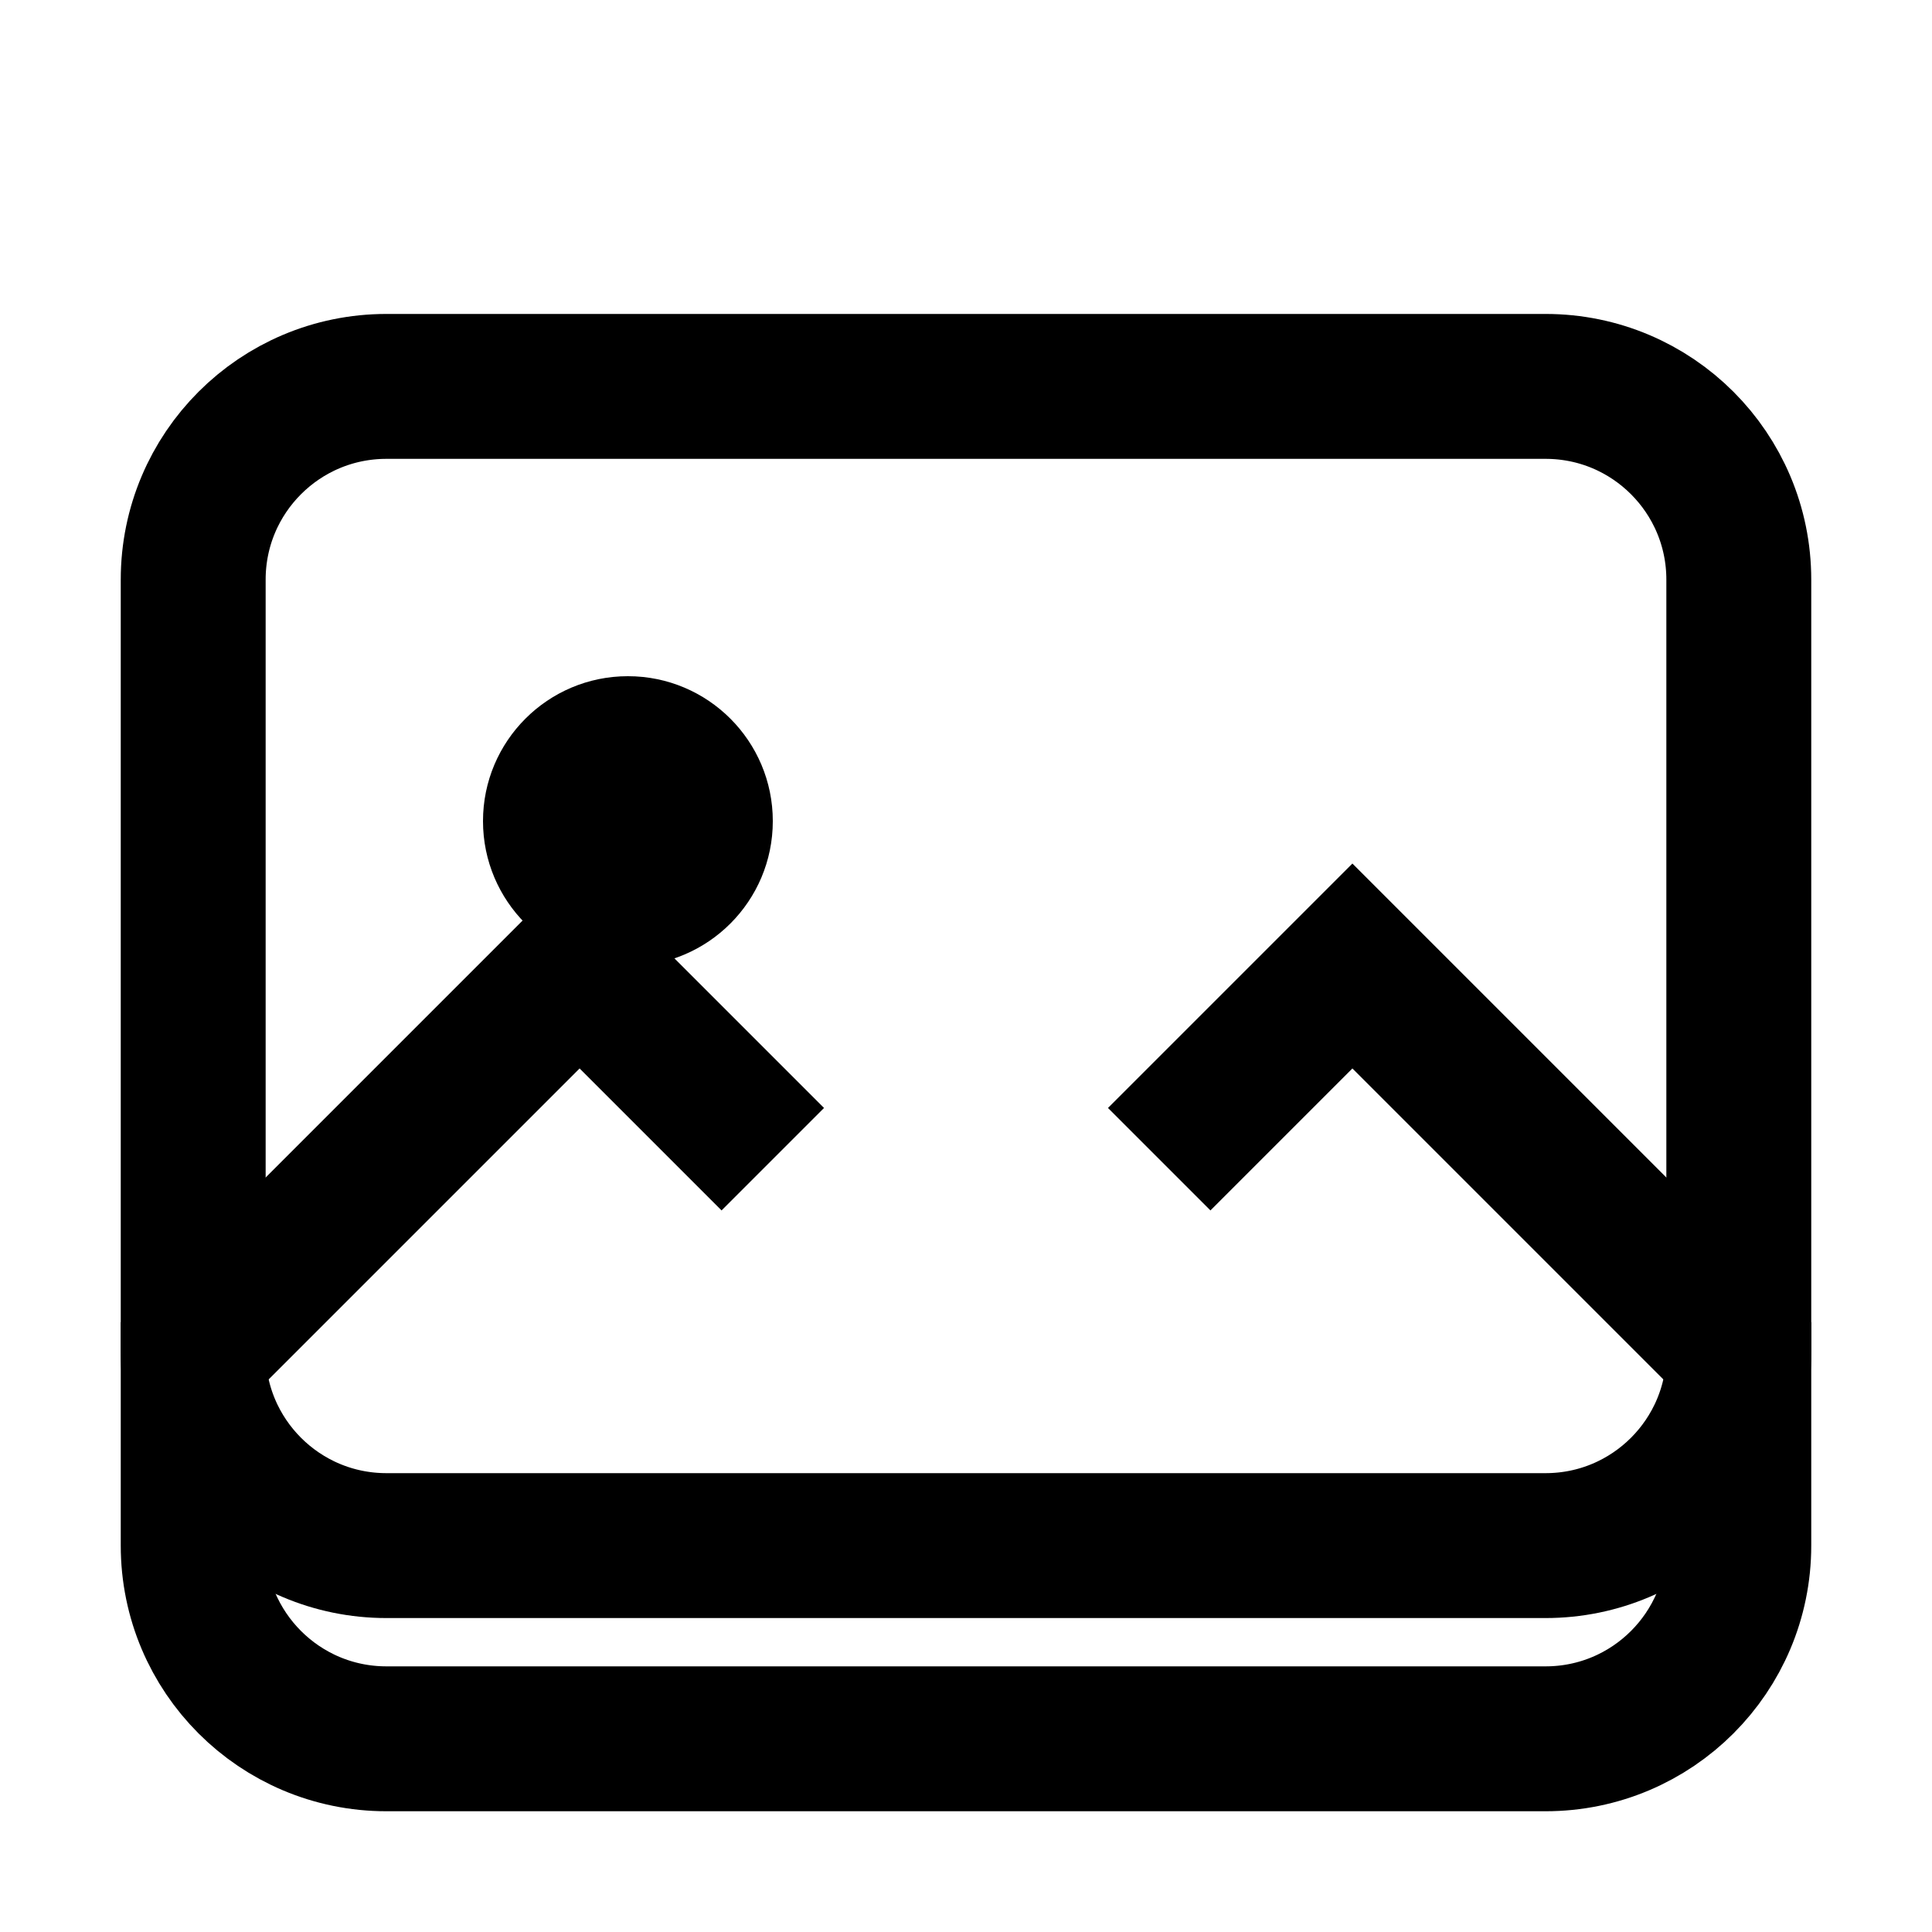
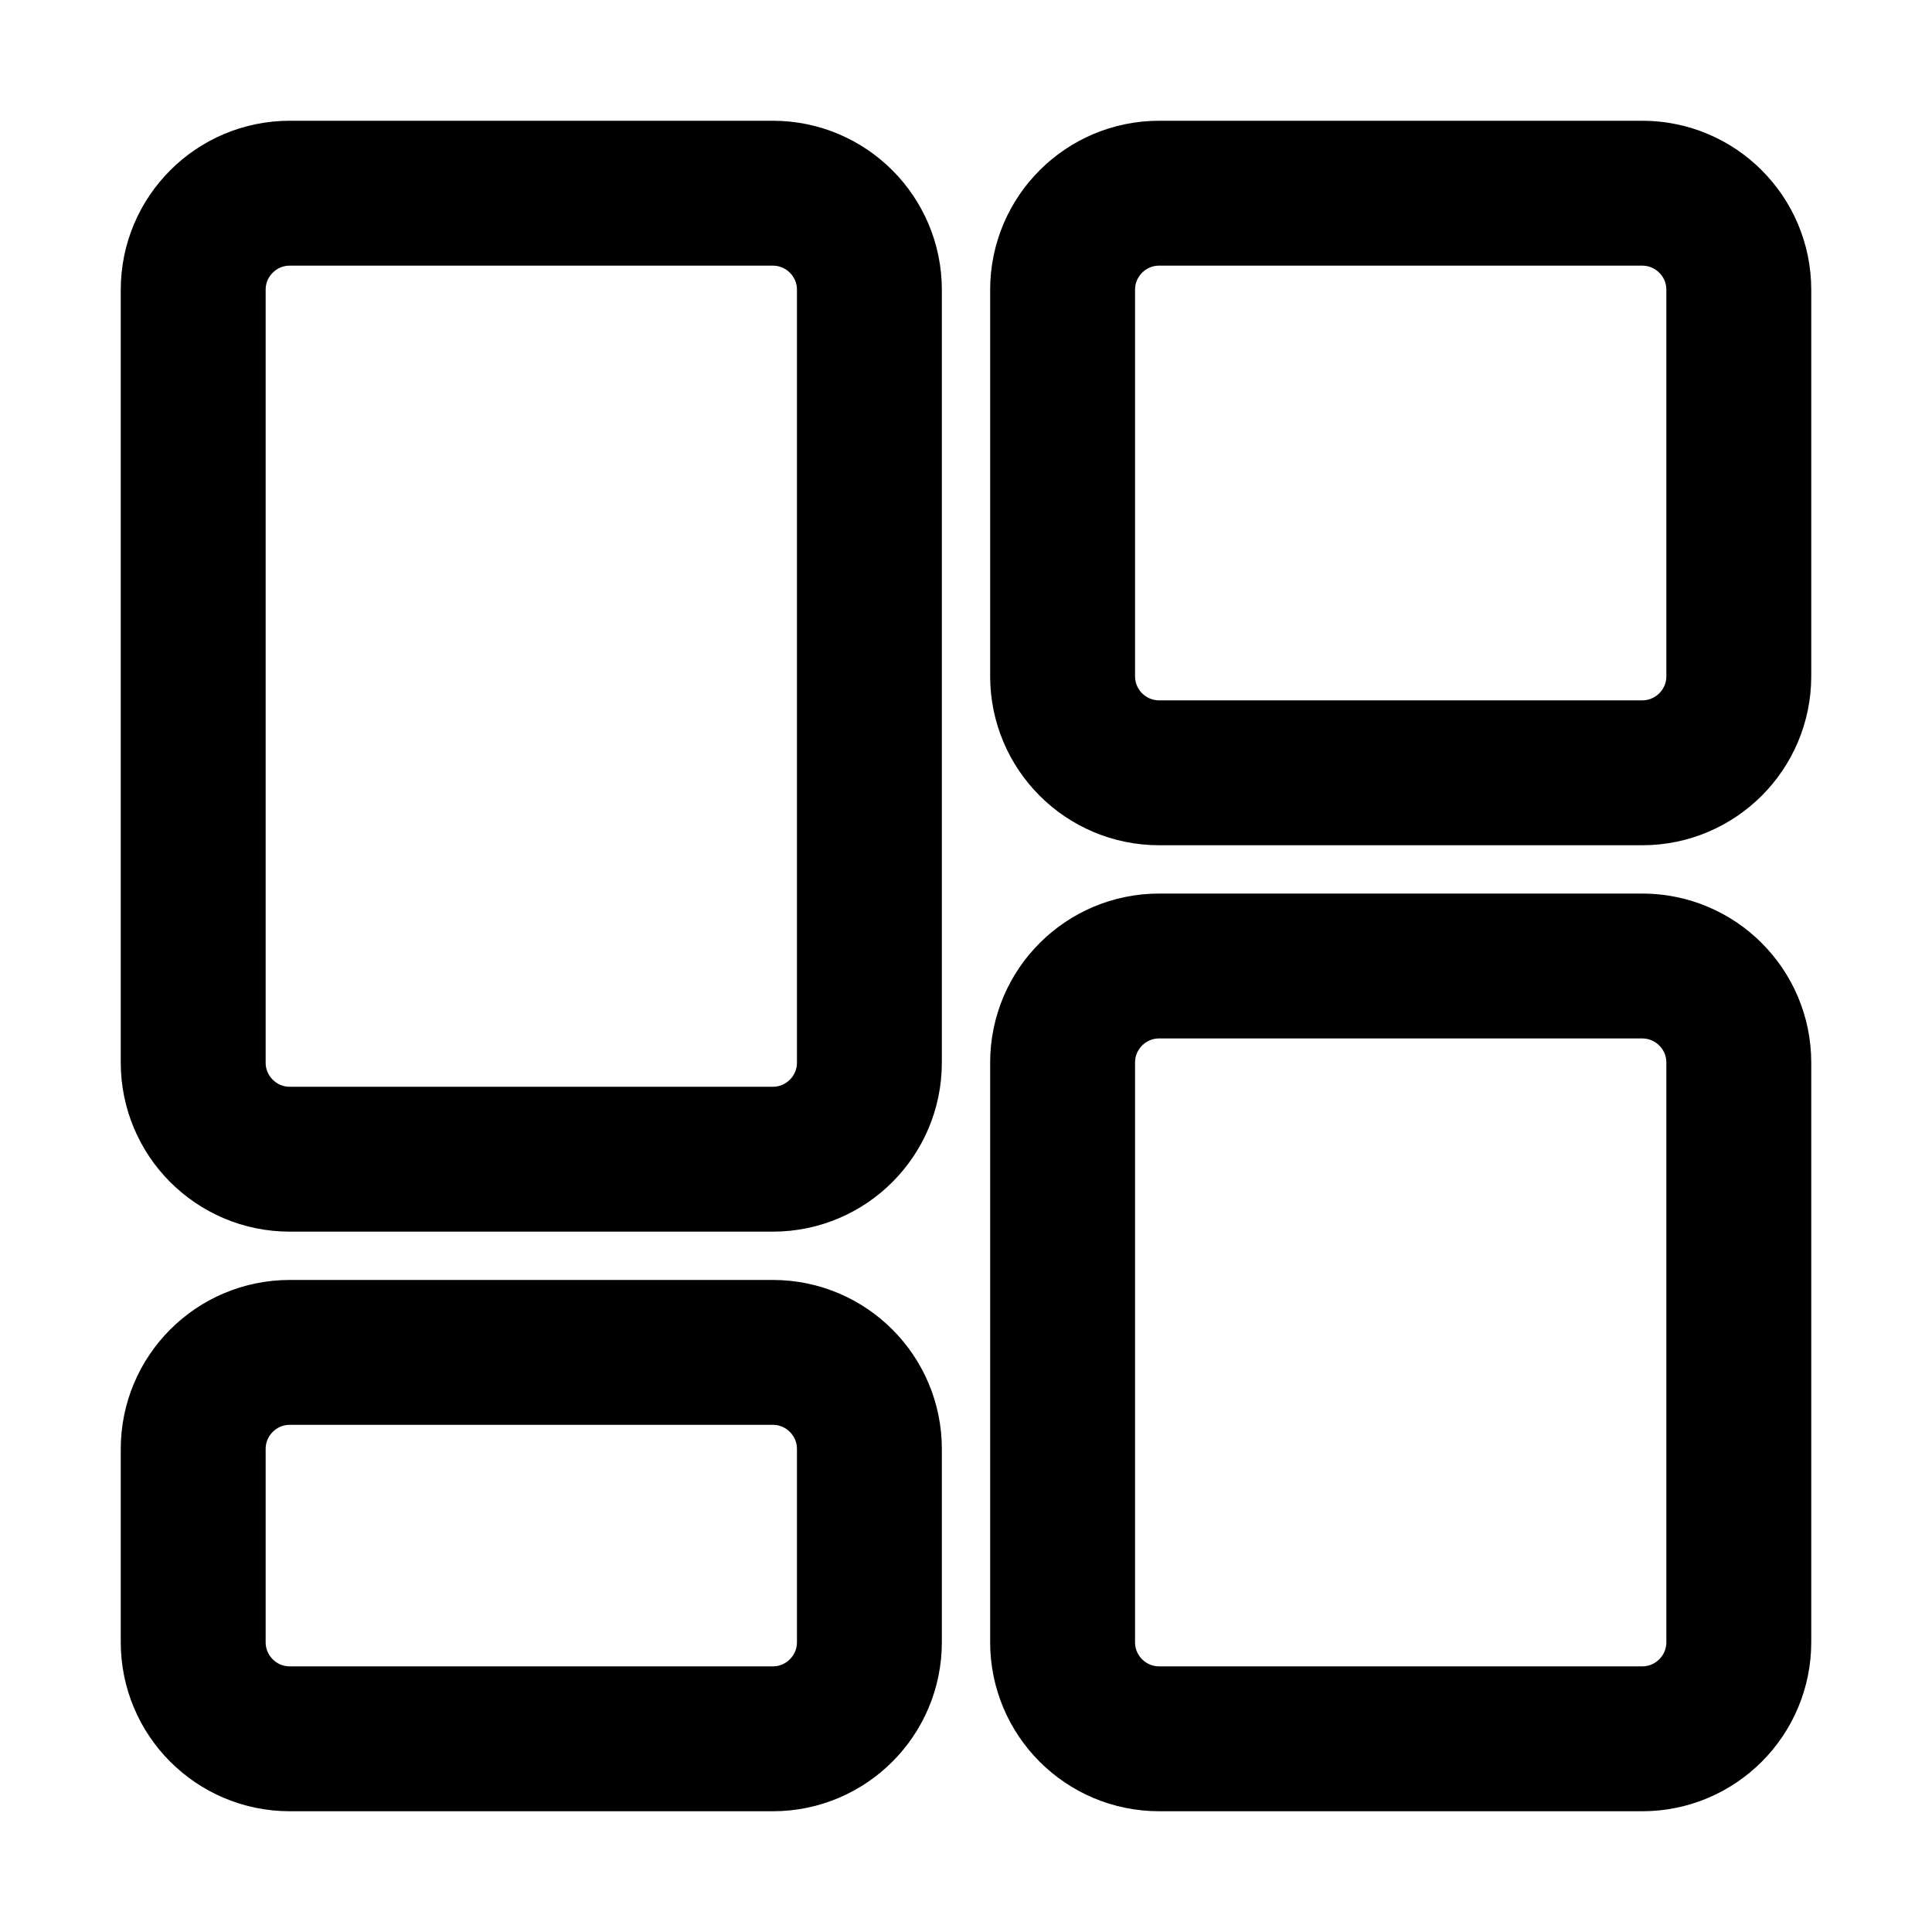
<svg xmlns="http://www.w3.org/2000/svg" width="20" height="20" viewBox="0 0 20 20" fill="none">
-   <rect x="2" y="4" width="16" height="12" rx="2" stroke="currentColor" stroke-width="1.5" fill="none" />
-   <circle cx="6.5" cy="8.5" r="1.5" fill="currentColor" />
-   <path d="m12 12 2-2 4 4v2a2 2 0 0 1-2 2H4a2 2 0 0 1-2-2v-2l4-4 2 2" stroke="currentColor" stroke-width="1.5" fill="none" />
+   <rect x="2" y="2" width="7" height="10" rx="1" stroke="currentColor" stroke-width="1.5" />
+   <rect x="11" y="2" width="7" height="6" rx="1" stroke="currentColor" stroke-width="1.5" />
+   <rect x="2" y="14" width="7" height="4" rx="1" stroke="currentColor" stroke-width="1.5" />
+   <rect x="11" y="10" width="7" height="8" rx="1" stroke="currentColor" stroke-width="1.5" />
</svg>
